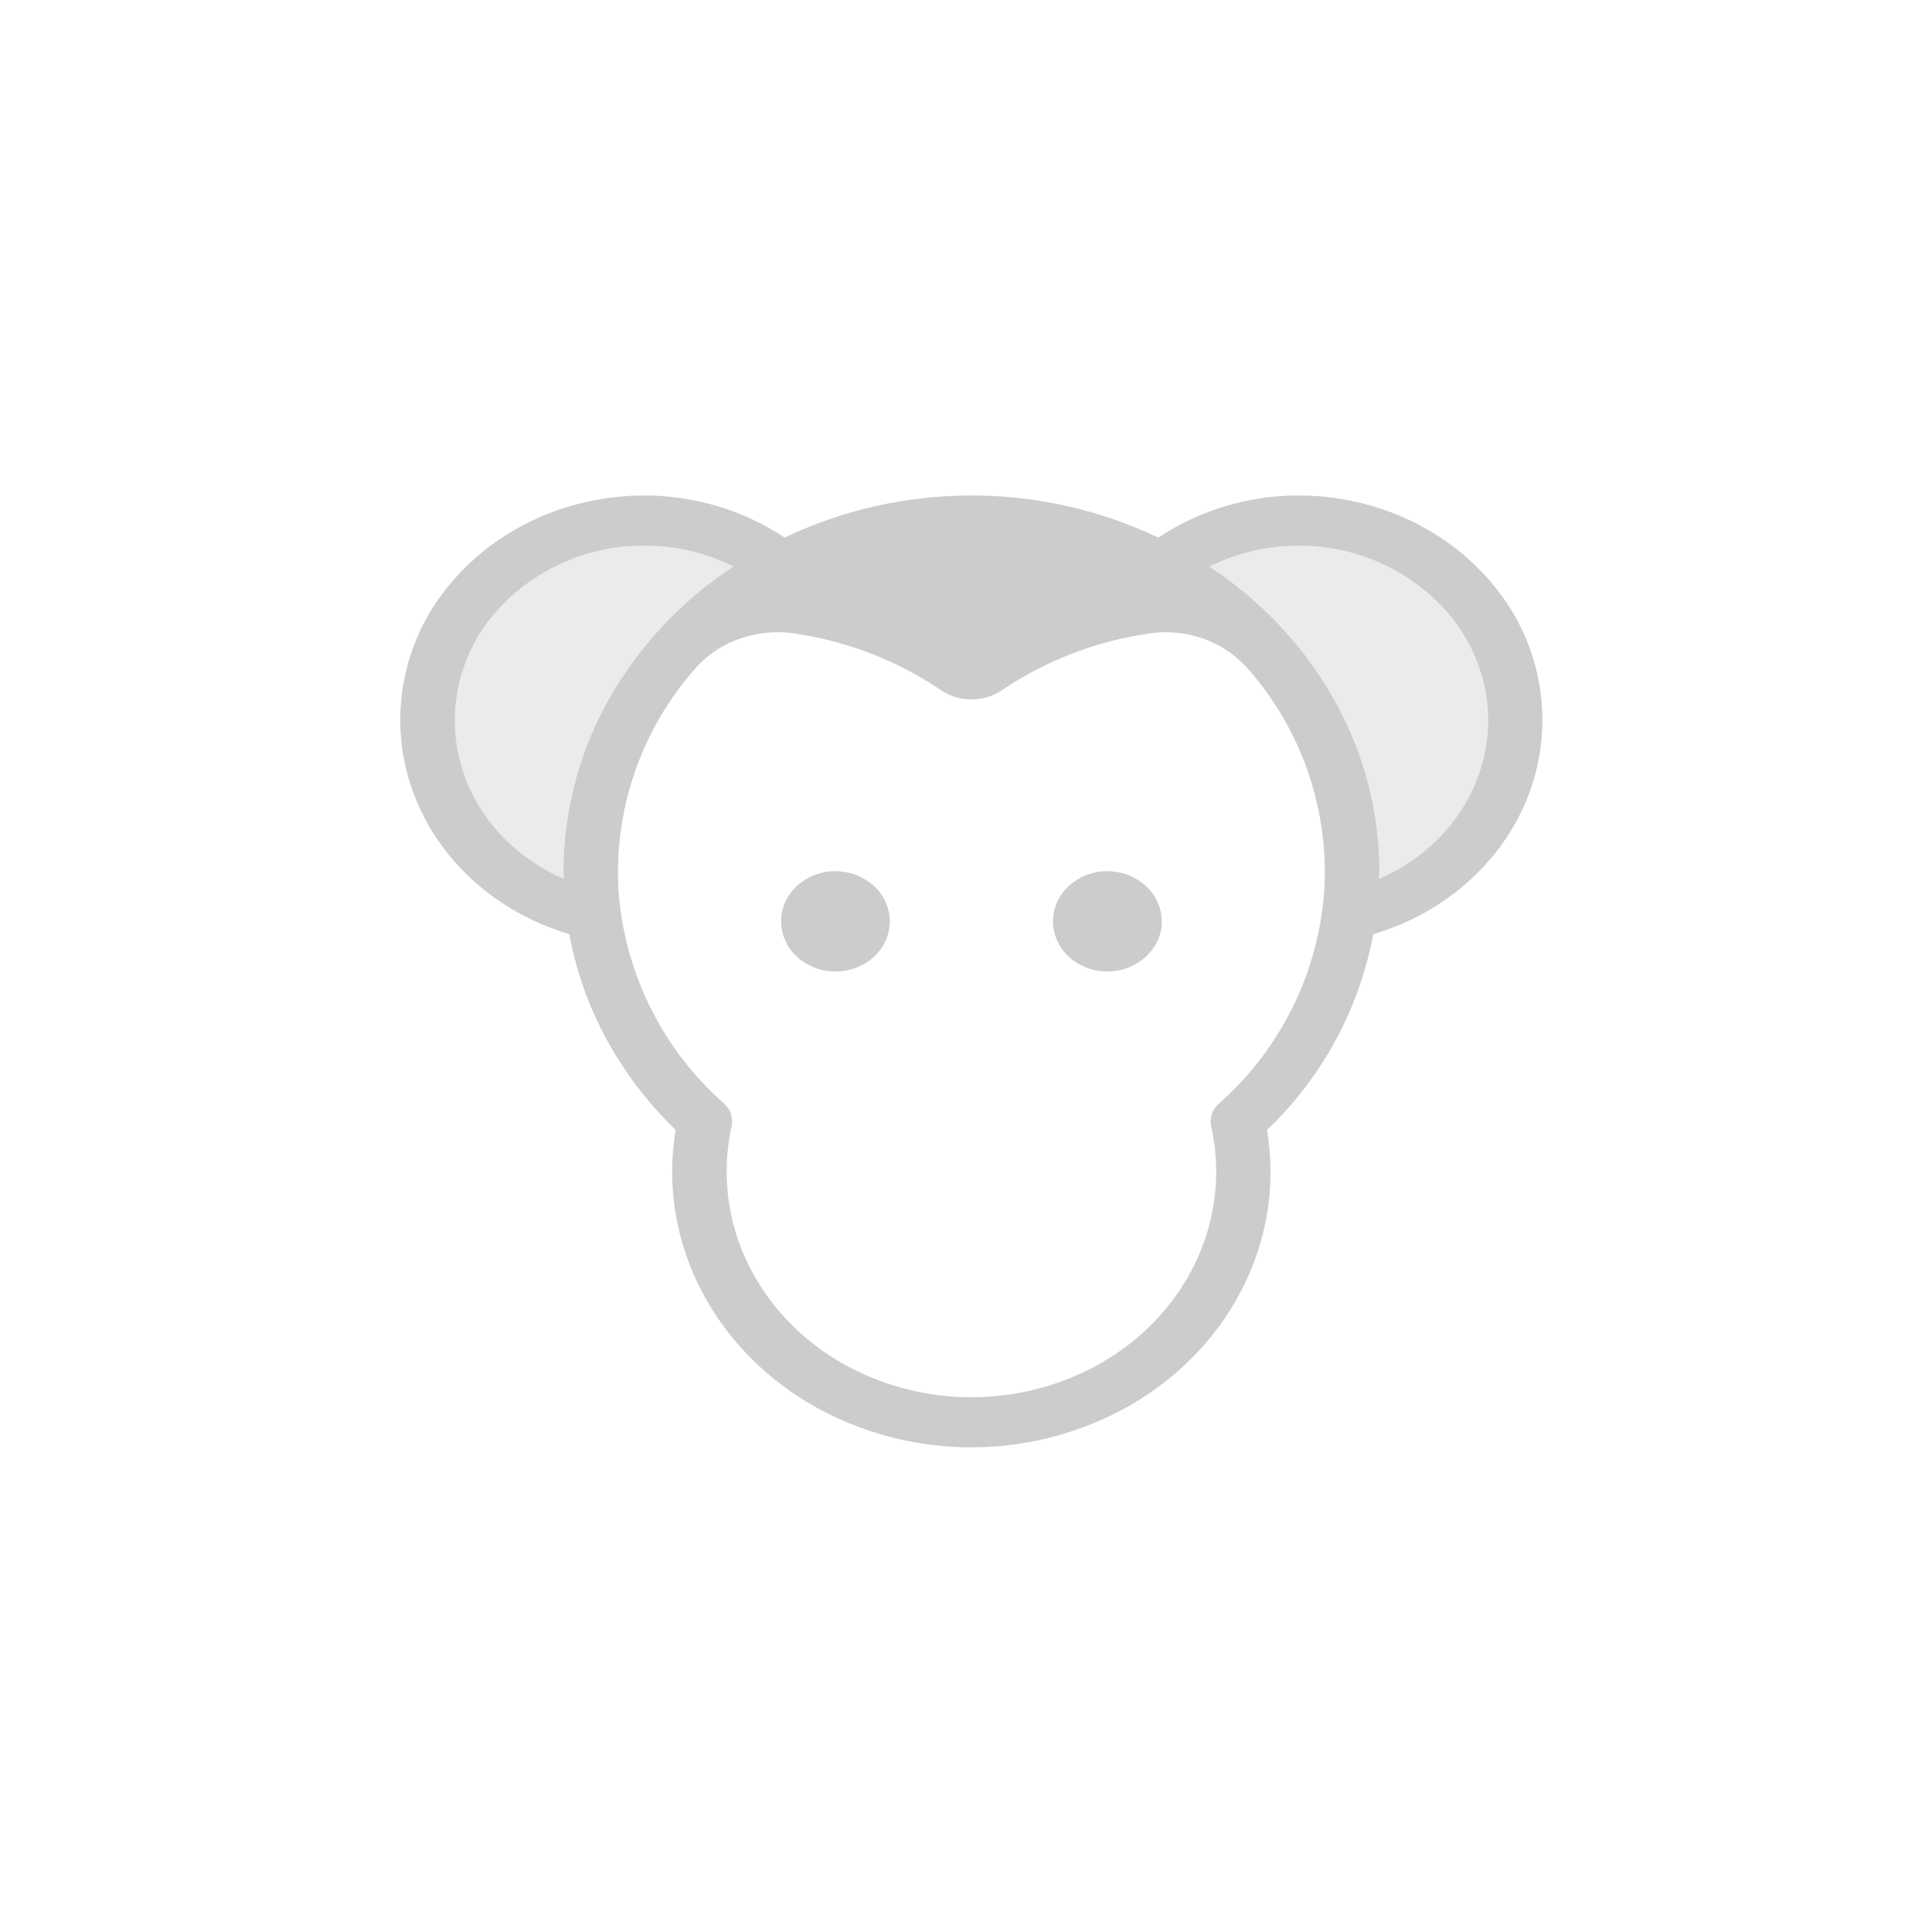
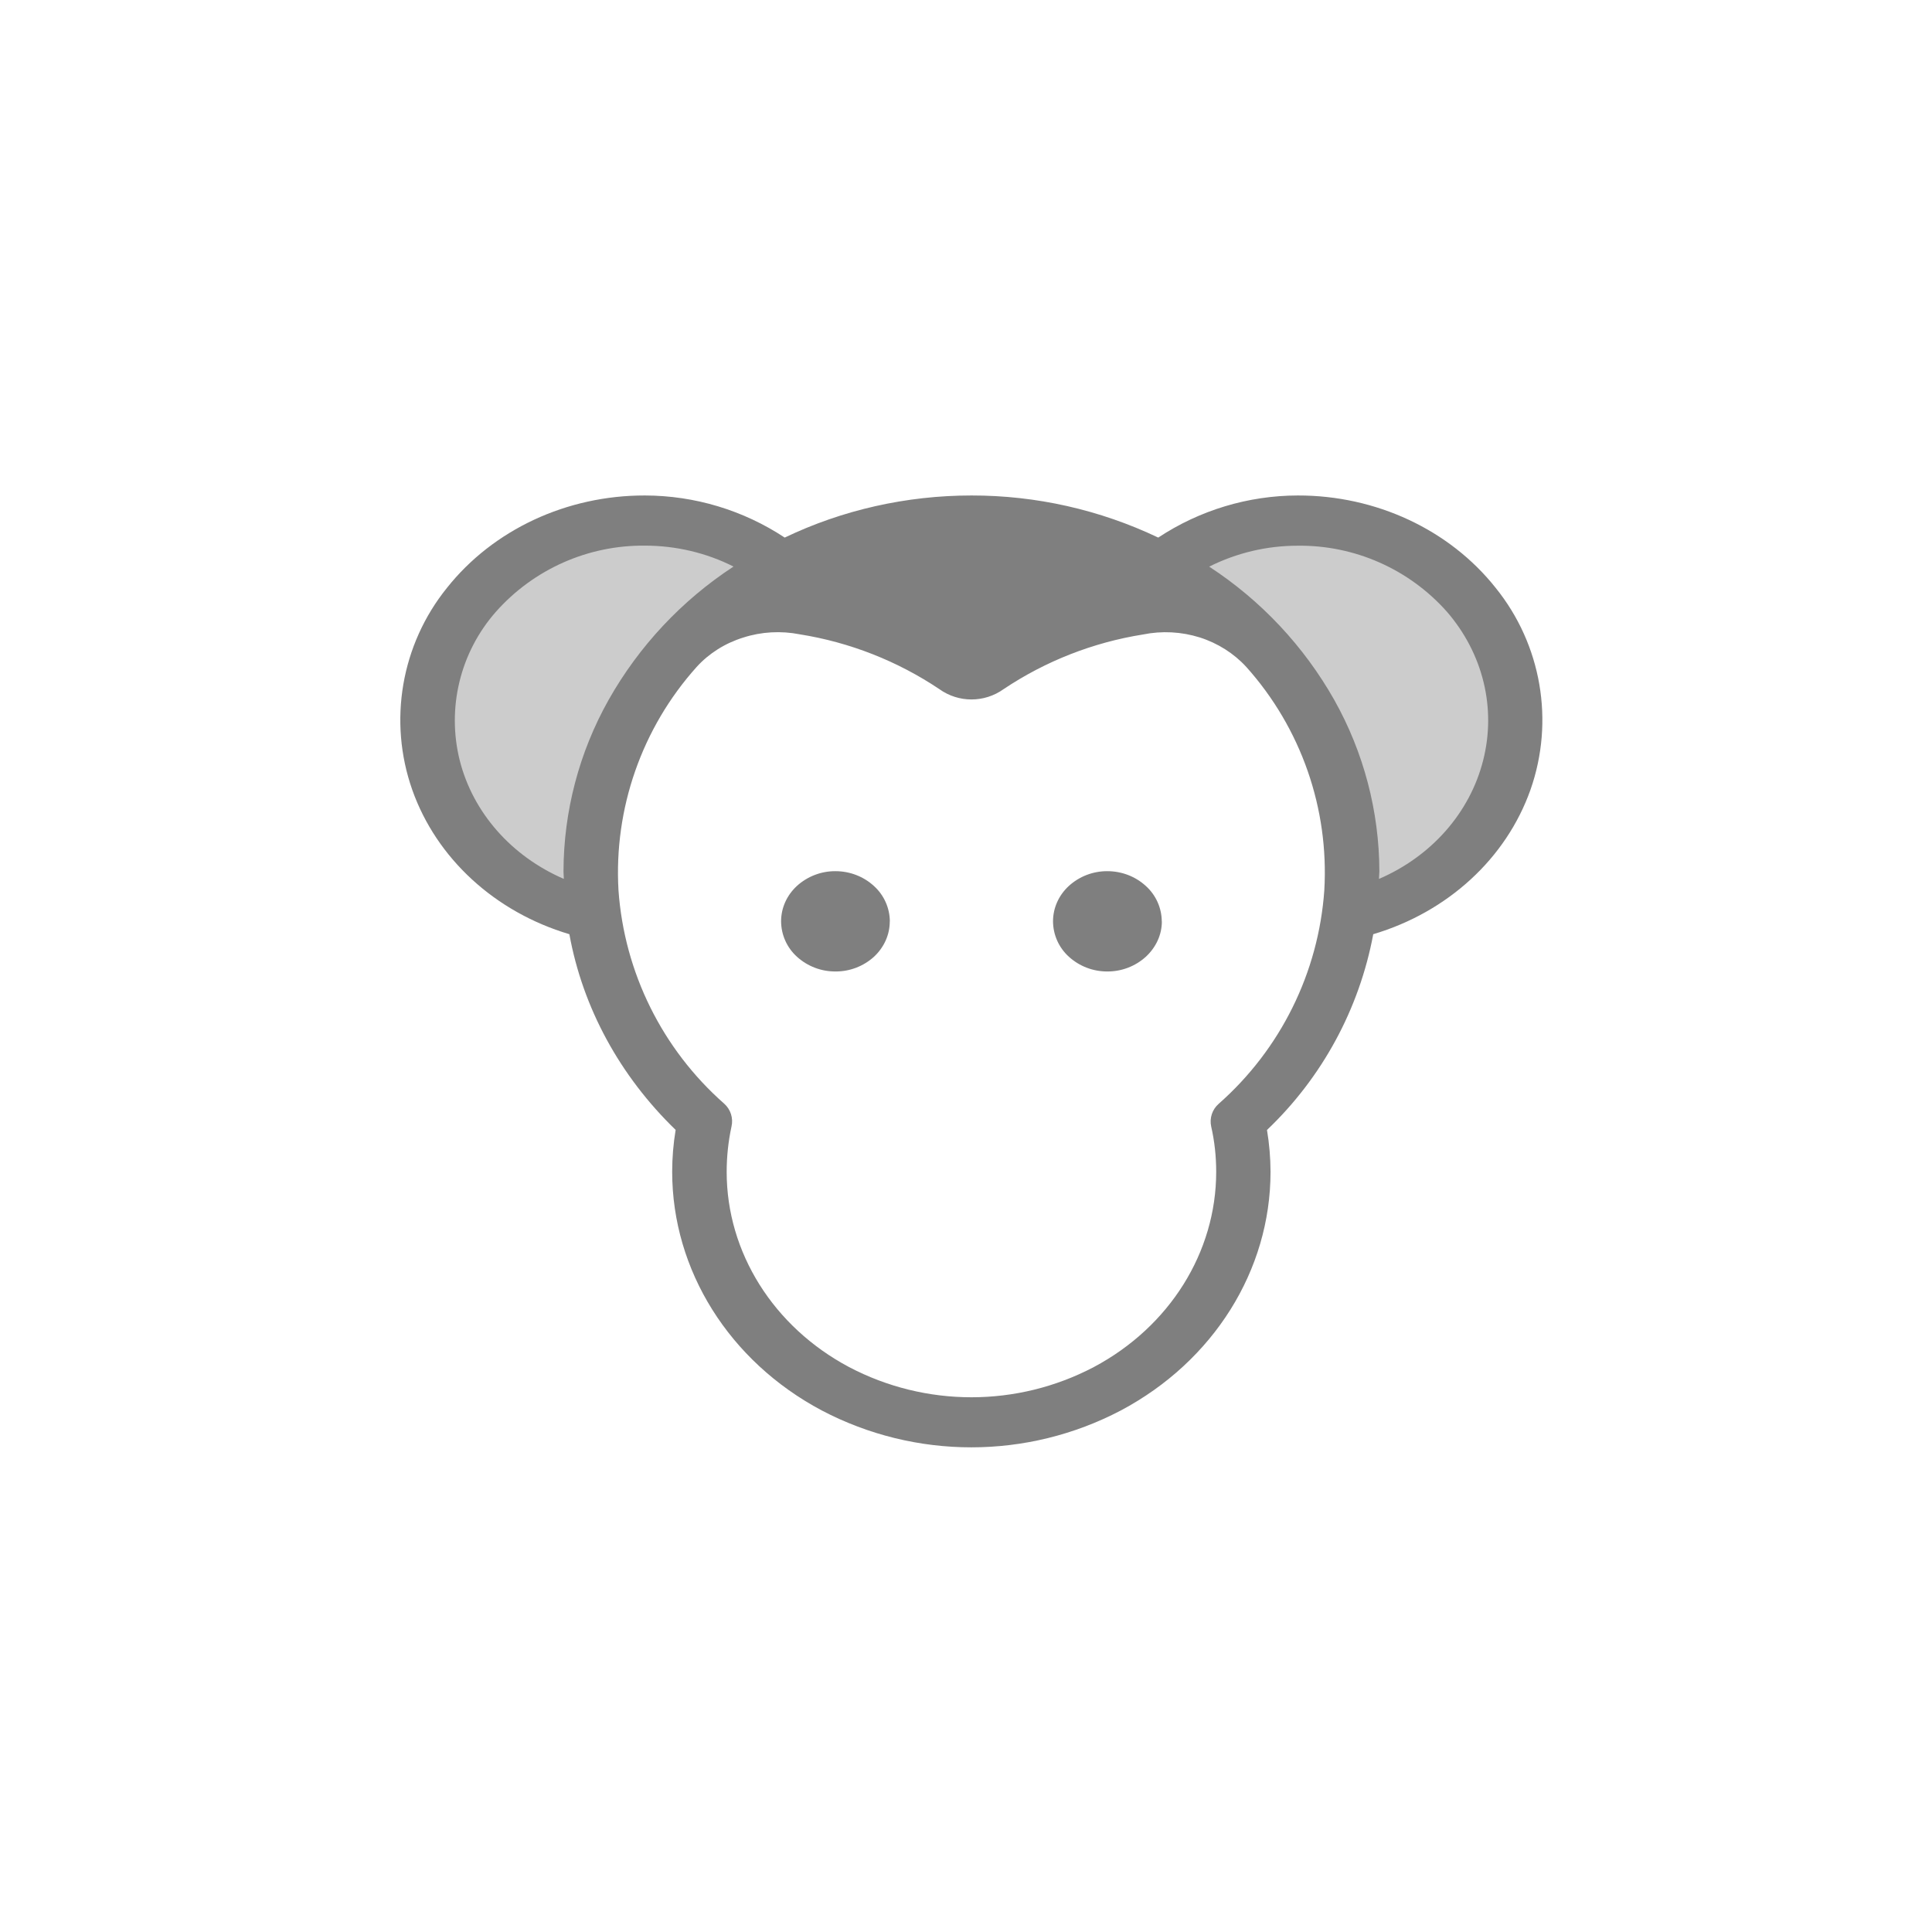
<svg xmlns="http://www.w3.org/2000/svg" viewBox="0 0 24 24" fill="none">
  <path d="M12.068.243a.92.92 0 0 0-.355.071L4.007 3.507a.922.922 0 0 0-.5.501L.314 11.714a.926.926 0 0 0 0 .71l3.193 7.704a.923.923 0 0 0 .5.502l7.706 3.192a.93.93 0 0 0 .71 0l7.705-3.192a.927.927 0 0 0 .5-.502l3.193-7.706a.926.926 0 0 0 0-.71l-3.193-7.704a.926.926 0 0 0-.5-.501L12.422.314a.922.922 0 0 0-.354-.07z" fill="none" style="stroke-width:1.182" />
-   <g opacity=".2" fill="#000">
+   <g opacity=".5" fill="#000">
    <path d="m15.887 6.67-1.364.256 1.092 1.287.818 1.542.546 1.8 1.637-1.286V8.213l-1.091-1.286-1.637-.256Zm-7.639 0 1.09.256-.818 1.205-.818 1.46-.546 1.706-1.638-1.218V8.13l1.093-1.218 1.636-.243Z" fill-opacity=".4" />
    <path d="M16.121 6.155a3.155 3.155 0 0 0-1.733.523 5.378 5.378 0 0 0-2.32-.523c-.808 0-1.604.18-2.32.523a3.16 3.16 0 0 0-1.736-.523c-.972-.002-1.886.425-2.46 1.148a2.613 2.613 0 0 0-.431 2.508c.301.852 1.027 1.519 1.952 1.794.166.914.627 1.76 1.32 2.431a3.204 3.204 0 0 0-.043.52c0 1.223.708 2.354 1.858 2.965a3.995 3.995 0 0 0 3.716 0c1.15-.611 1.859-1.74 1.859-2.964a3.204 3.204 0 0 0-.044-.52 4.5 4.5 0 0 0 1.32-2.432c.925-.275 1.651-.941 1.953-1.794a2.613 2.613 0 0 0-.432-2.508c-.573-.723-1.487-1.15-2.459-1.148Zm-9.117 4.763c-.652-.282-1.129-.824-1.293-1.472A2.044 2.044 0 0 1 6.16 7.6a2.443 2.443 0 0 1 1.852-.822c.385 0 .764.09 1.1.26A4.795 4.795 0 0 0 7.56 8.695 4.366 4.366 0 0 0 7 10.824c0 .03.004.062.004.094zm8.136 2.793a.292.292 0 0 0-.094.284c.042.184.062.372.062.562 0 1-.58 1.925-1.52 2.425a3.267 3.267 0 0 1-3.041 0c-.94-.5-1.52-1.425-1.52-2.424 0-.19.02-.379.06-.564a.292.292 0 0 0-.091-.284 3.9 3.9 0 0 1-1.313-2.651 3.826 3.826 0 0 1 .97-2.773c.153-.169.354-.296.58-.366.226-.073.47-.086.703-.04a4.34 4.34 0 0 1 1.732.68.685.685 0 0 0 .8 0 4.338 4.338 0 0 1 1.73-.678c.234-.048.477-.035.704.036.225.071.426.199.58.367a3.824 3.824 0 0 1 .969 2.775 3.9 3.9 0 0 1-1.311 2.651zm1.99-2.793c0-.032.005-.064.005-.094a4.37 4.37 0 0 0-.56-2.129 4.791 4.791 0 0 0-1.554-1.656 2.448 2.448 0 0 1 1.1-.26 2.44 2.44 0 0 1 1.853.82c.45.52.615 1.2.45 1.847-.164.648-.64 1.19-1.293 1.472zm-6.077.528c0 .165-.07.322-.197.44a.706.706 0 0 1-.478.182.706.706 0 0 1-.478-.183.598.598 0 0 1-.197-.44c0-.165.07-.323.197-.44a.706.706 0 0 1 .478-.183c.18 0 .351.067.478.184a.598.598 0 0 1 .198.44zm3.38 0c0 .165-.072.322-.2.44a.706.706 0 0 1-.477.182.706.706 0 0 1-.478-.183.598.598 0 0 1-.197-.44c0-.165.07-.323.197-.44a.706.706 0 0 1 .478-.183c.18 0 .351.067.478.184a.598.598 0 0 1 .198.44Z" />
  </g>
</svg>
